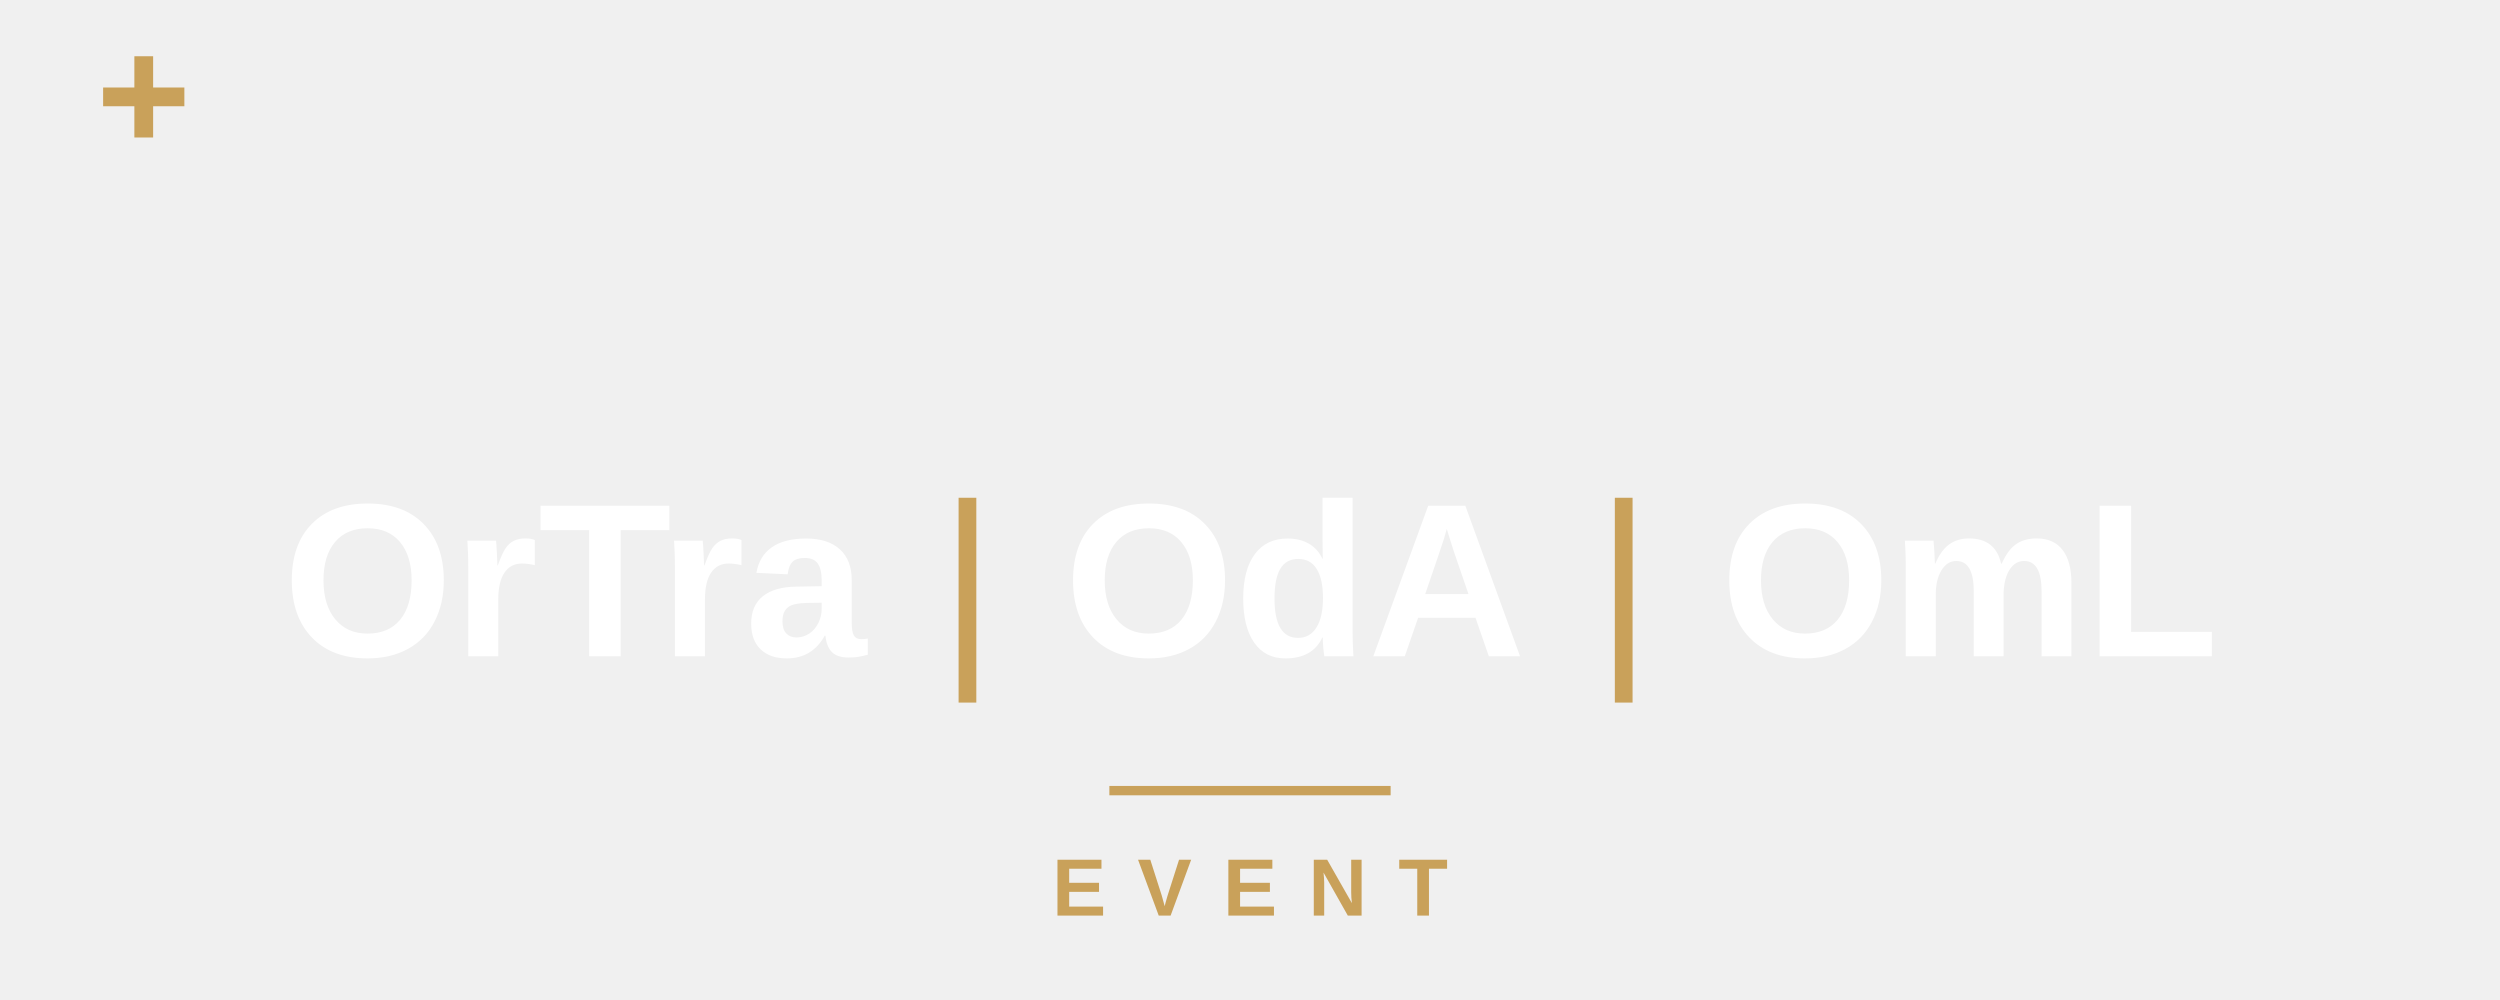
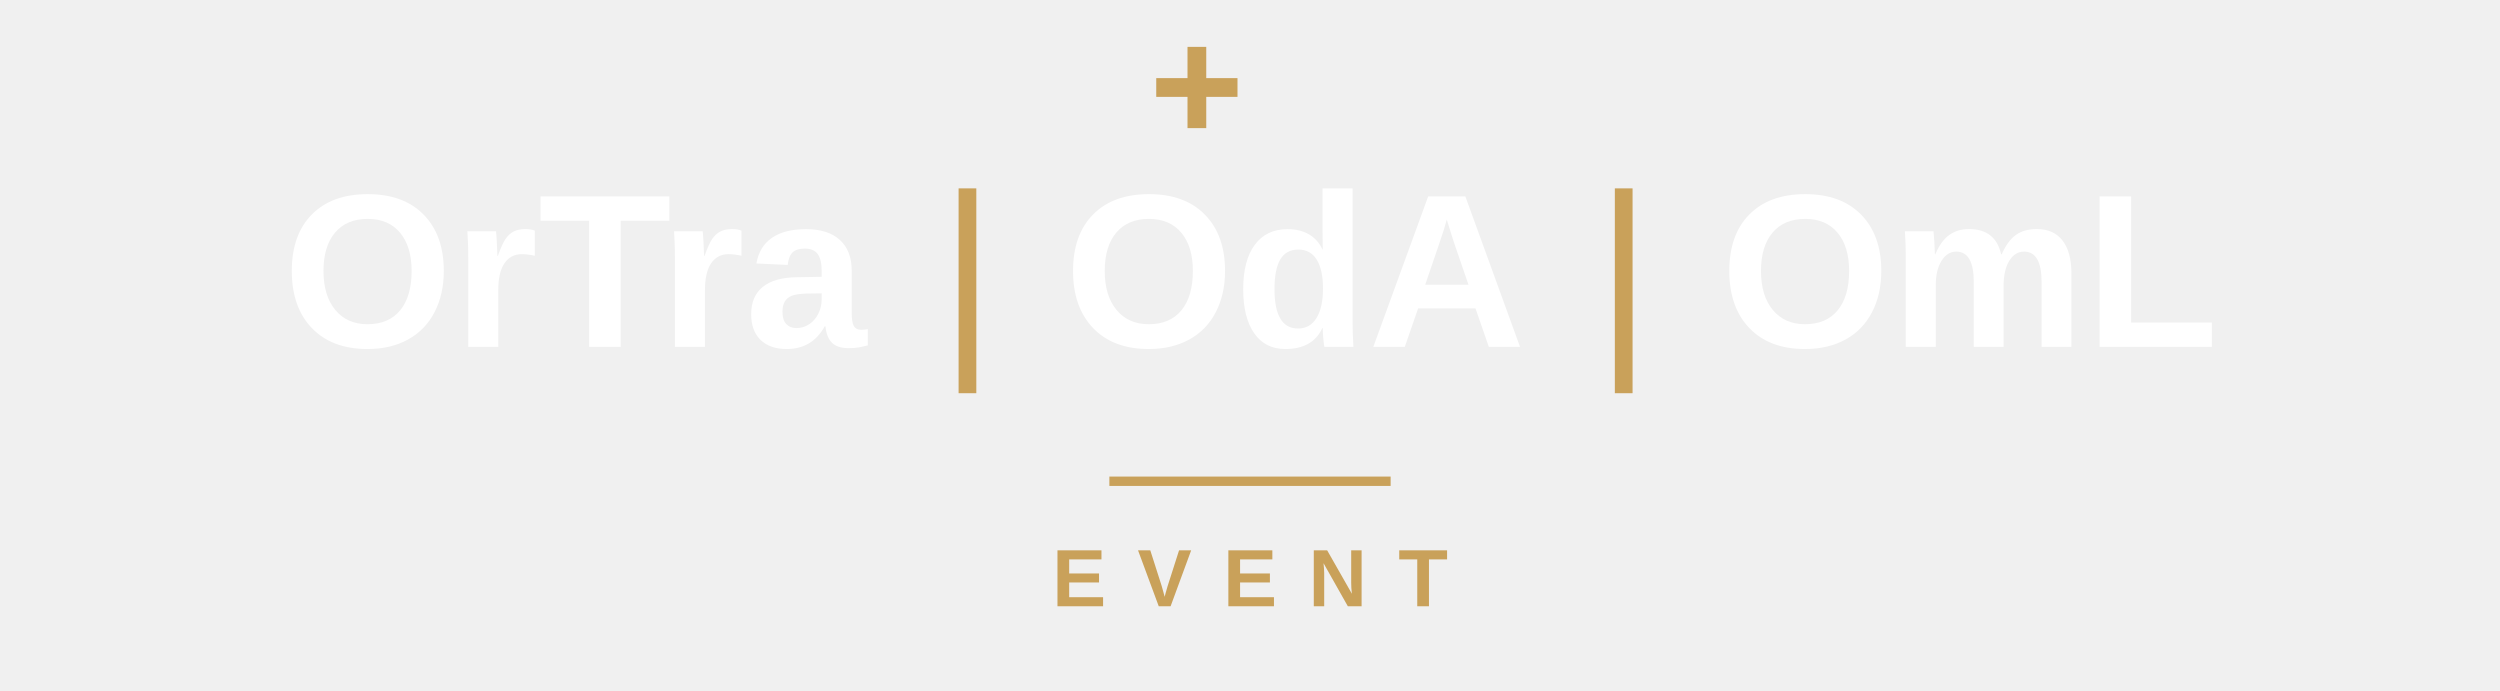
- <svg xmlns="http://www.w3.org/2000/svg" viewBox="0 15 800 320">
-   <g transform="translate(46,46)">
+ <svg xmlns="http://www.w3.org/2000/svg" viewBox="0 114 800 221">
+   <g transform="translate(383,142)">
    <rect x="-3" y="-13" width="6" height="26" fill="#C9A15A" />
    <rect x="-13" y="-3" width="26" height="6" fill="#C9A15A" />
  </g>
  <text y="225" font-family="Arial, Helvetica, sans-serif">
    <tspan x="90.5" font-weight="800" font-size="70" fill="#FFFFFF">OrTra</tspan>
    <tspan x="300.5" font-weight="400" font-size="70" fill="#C9A15A">|</tspan>
    <tspan x="340.5" font-weight="800" font-size="70" fill="#FFFFFF">OdA</tspan>
    <tspan x="510.5" font-weight="400" font-size="70" fill="#C9A15A">|</tspan>
    <tspan x="550.5" font-weight="800" font-size="70" fill="#FFFFFF">OmL</tspan>
  </text>
  <line x1="355" y1="268" x2="445" y2="268" stroke="#C9A15A" stroke-width="3" />
  <text x="400" y="308" text-anchor="middle" font-family="Arial, Helvetica, sans-serif" font-weight="700" font-size="26" letter-spacing="10" fill="#C9A15A">EVENT</text>
</svg>
